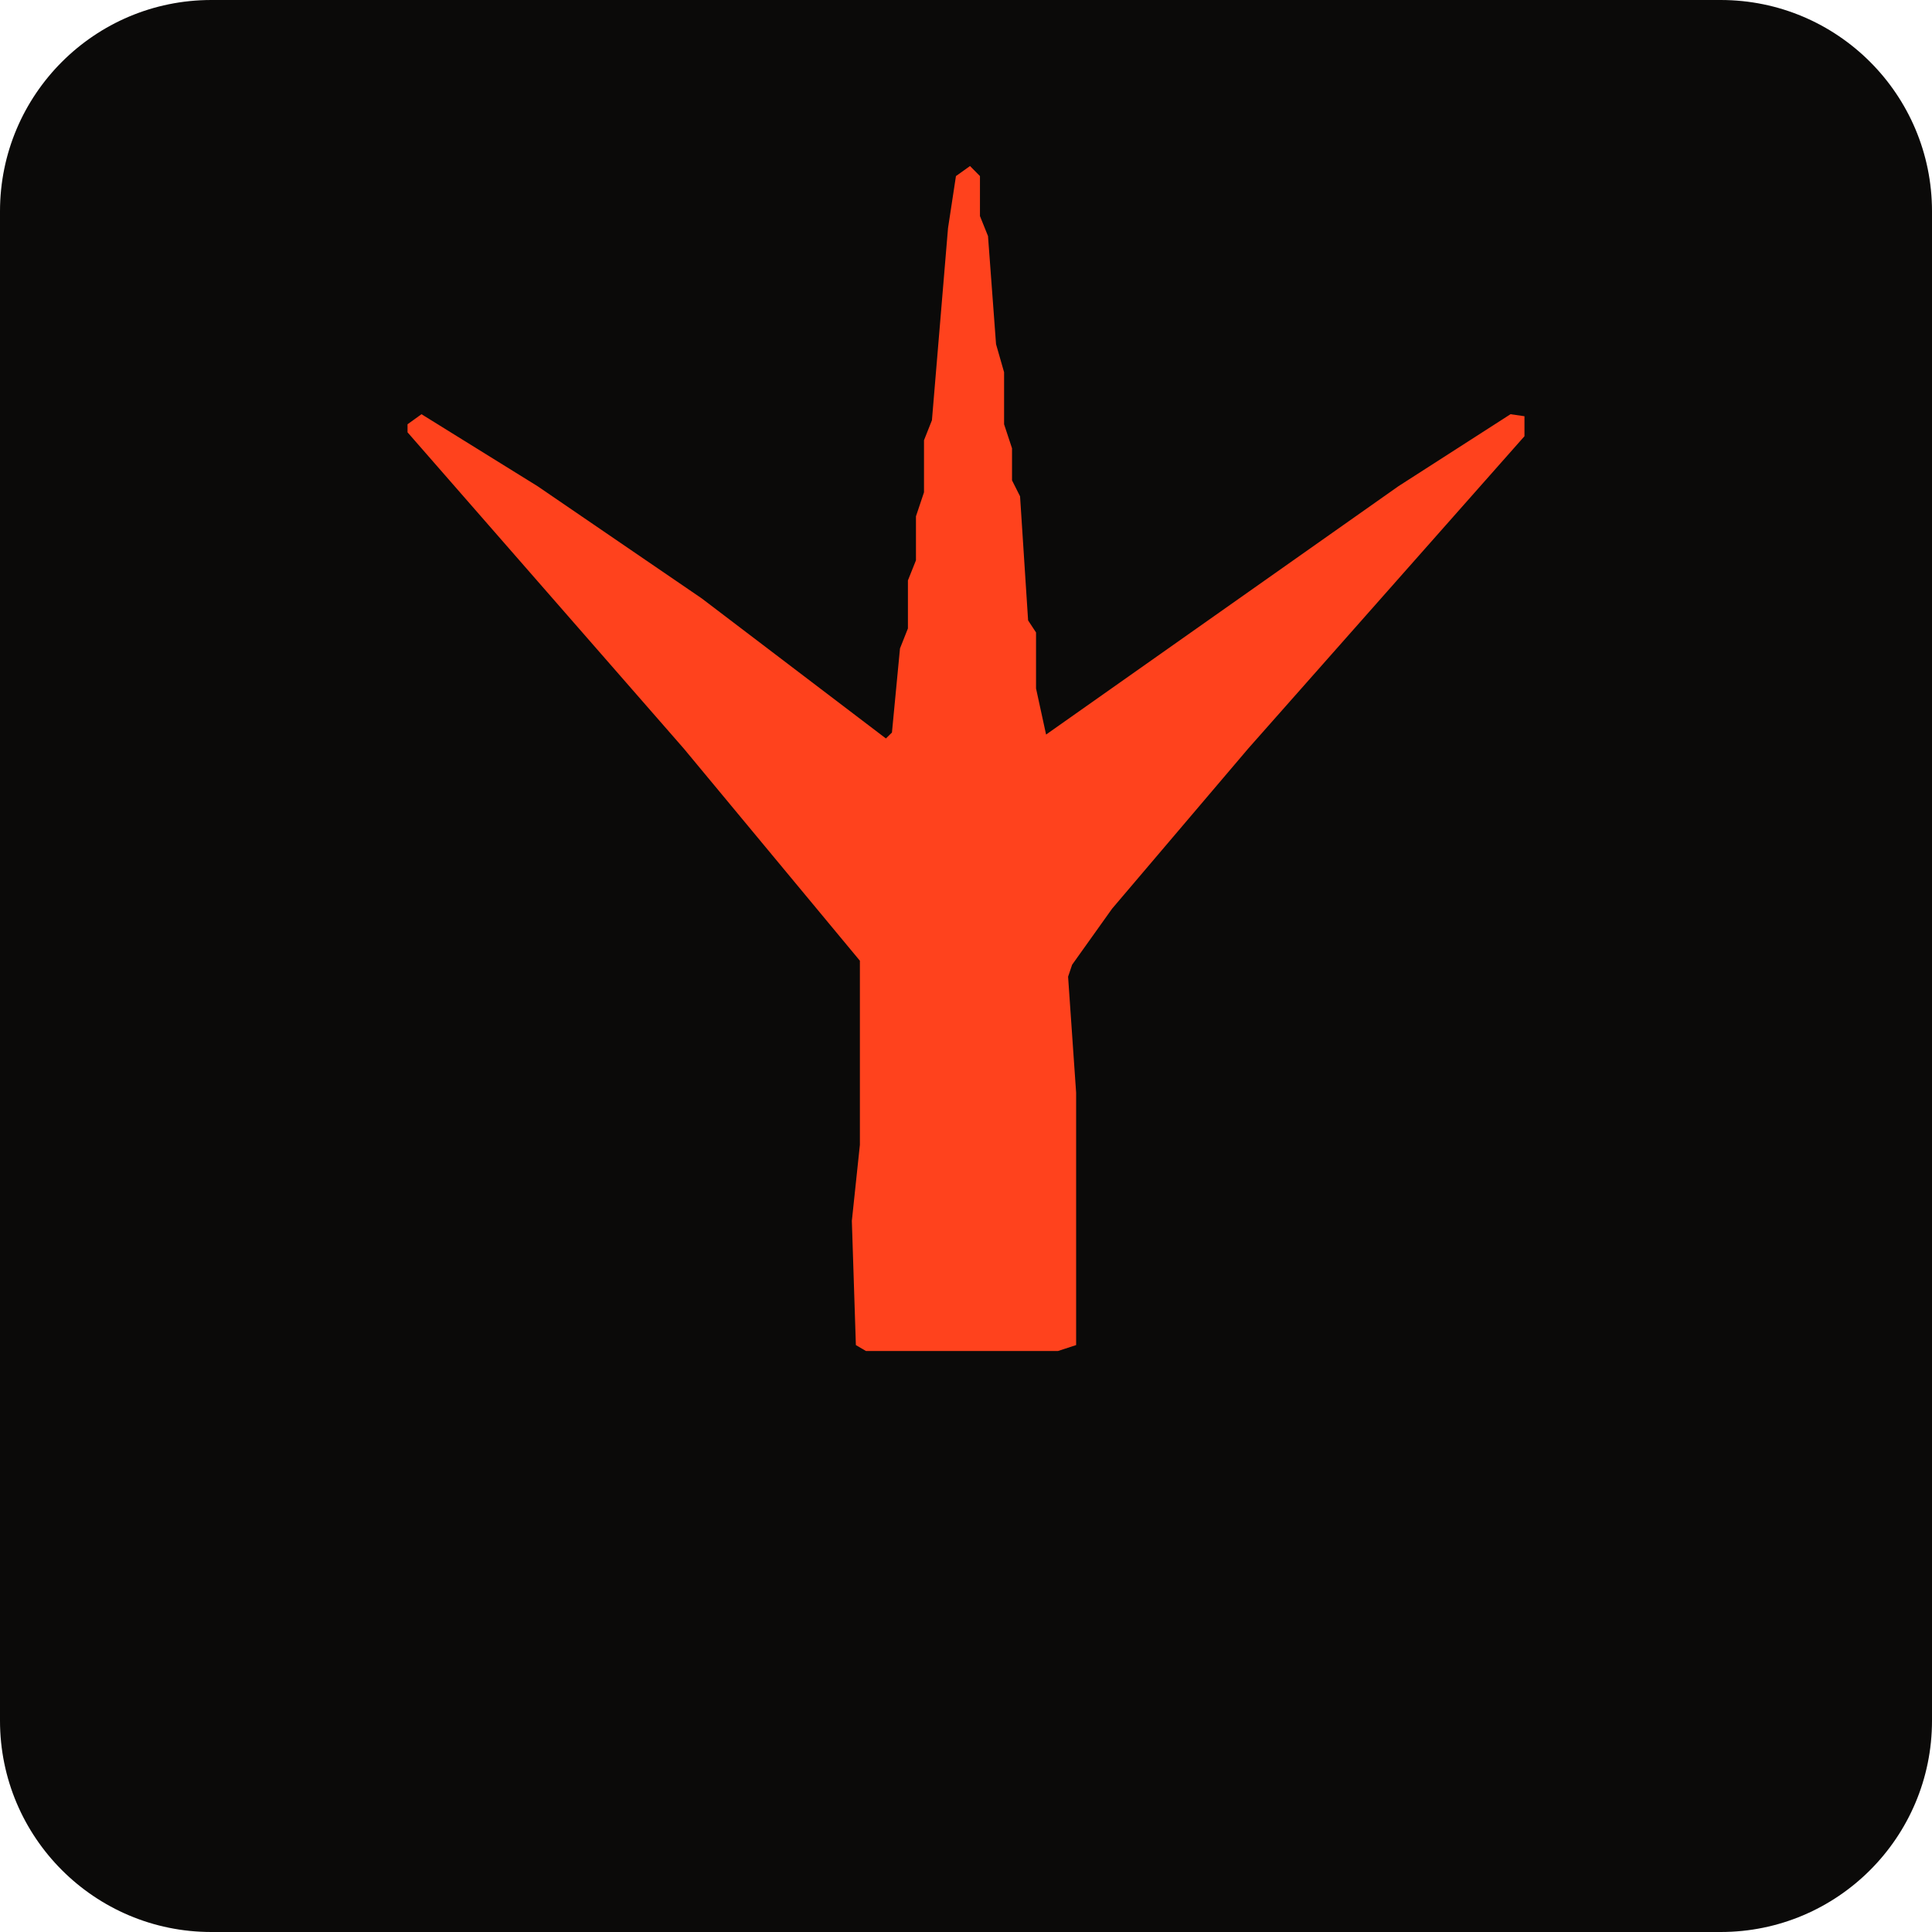
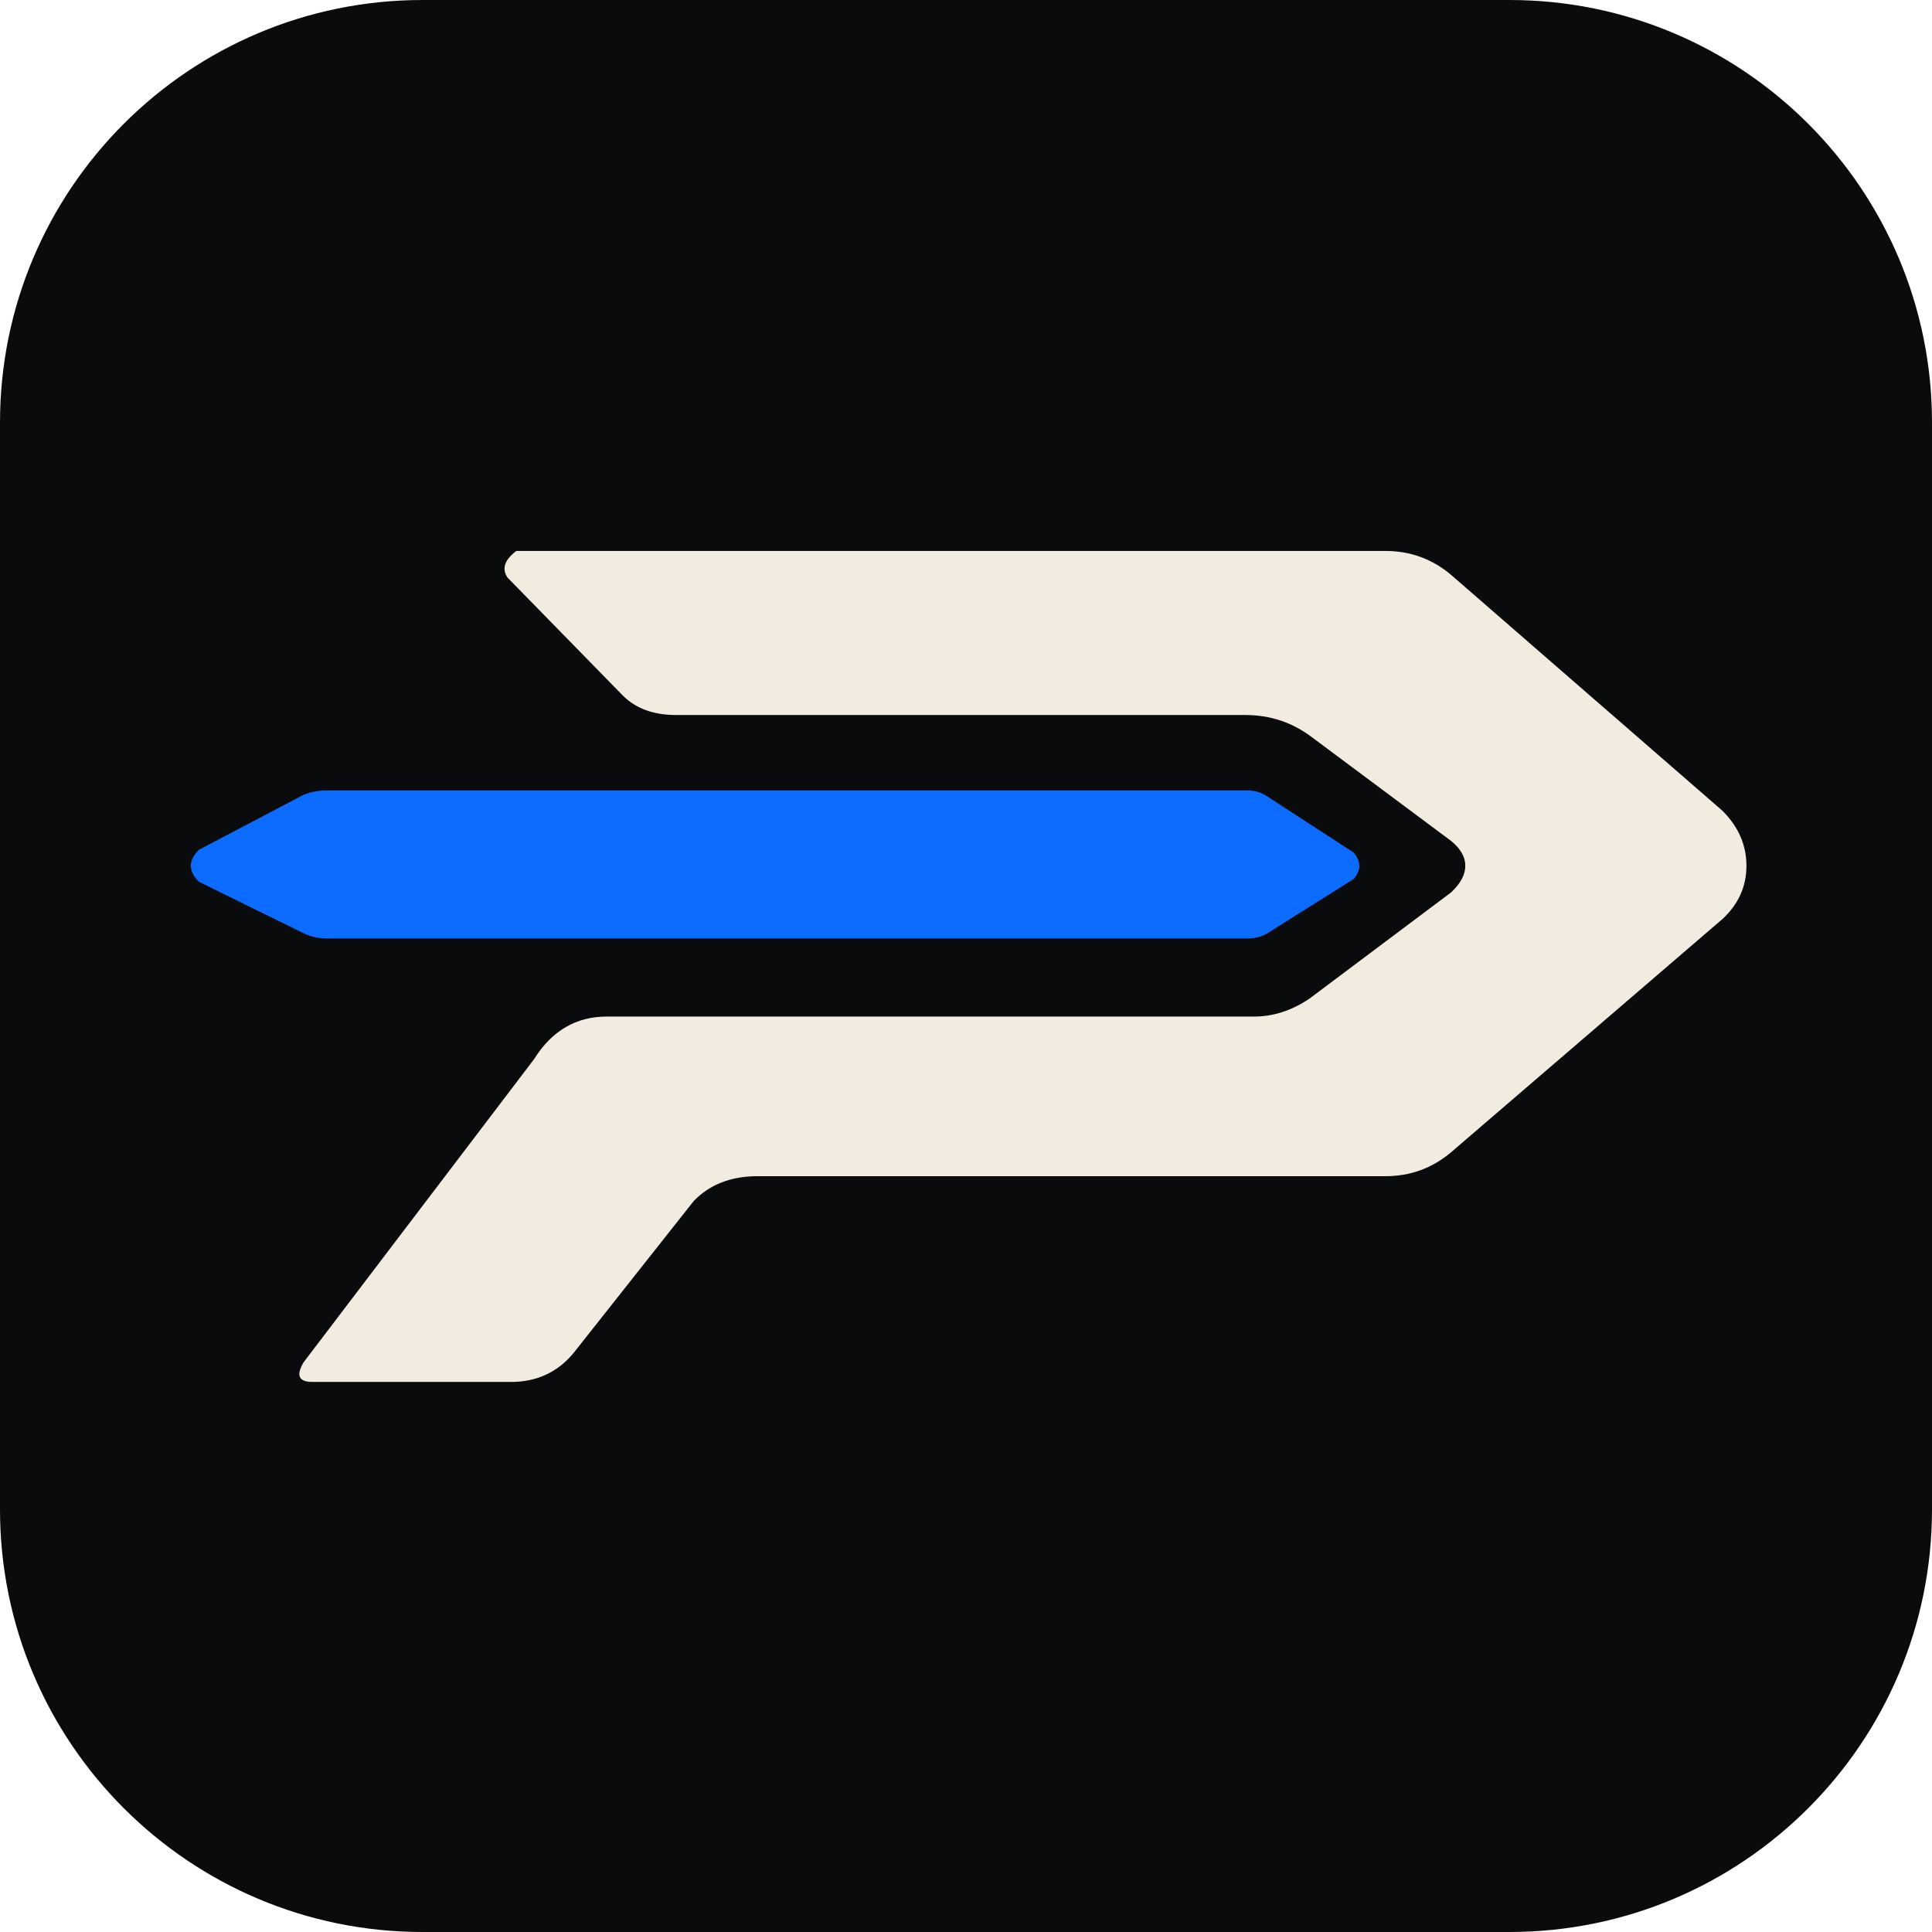
- <svg xmlns="http://www.w3.org/2000/svg" viewBox="0 0 128 128">
-   <rect width="128" height="128" rx="14" fill="#0B0A09" />
-   <g transform="translate(27 11) scale(0.74)">
-     <path d="M58.24,106.09 L41.04,106.09 L40.14,105.56 L39.78,94.44 L40.50,87.63 L40.50,71.15 L24.73,52.15 L0.00,23.84 L0.00,23.12 L1.25,22.22 L11.65,28.67 L26.34,38.71 L42.83,51.25 L43.37,50.72 L44.09,43.19 L44.80,41.40 L44.80,37.10 L45.52,35.30 L45.52,31.36 L46.24,29.21 L46.24,24.55 L46.95,22.76 L48.39,5.56 L49.10,0.90 L50.36,0.00 L51.25,0.90 L51.25,4.48 L51.97,6.27 L52.69,15.95 L53.41,18.46 L53.41,23.12 L54.12,25.27 L54.12,28.14 L54.84,29.57 L55.56,40.68 L56.27,41.76 L56.27,46.77 L57.17,50.90 L88.71,28.67 L98.75,22.22 L100.00,22.40 L100.00,24.19 L75.27,52.15 L63.08,66.49 L59.50,71.51 L59.14,72.58 L59.86,82.97 L59.86,105.56 L58.24,106.09 Z" fill="#FF421D" />
-   </g>
+ <svg xmlns="http://www.w3.org/2000/svg" viewBox="0 0 64 64">
+   <rect width="64" height="64" rx="14" fill="#0A0B0D" />
+   <svg x="6" y="13" width="52" height="38" viewBox="120 580 1770 946">
+     <path d="M498 585L1478 585Q1520 585 1552 612L1858 878Q1885 905 1885 940Q1885 975 1858 1000L1552 1263Q1520 1290 1478 1290L770 1290Q725 1290 698 1318L562 1490Q535 1522 492 1522L268 1522Q245 1522 258 1500L518 1158Q548 1110 600 1110L1330 1110Q1362 1110 1392 1090L1552 970Q1568 955 1568 940Q1568 925 1552 912L1395 795Q1362 770 1320 770L678 770Q640 770 618 748L488 615Q478 600 498 585Z'" fill="#F2EBE0" />
+     <path d="M140 922L258 860Q270 855 285 855L1322 855Q1335 855 1345 862L1442 925Q1455 940 1442 955L1345 1016Q1335 1022 1322 1022L285 1022Q270 1022 258 1016L140 958Q122 940 140 922Z'" fill="#0B6CFF" />
+   </svg>
</svg>
